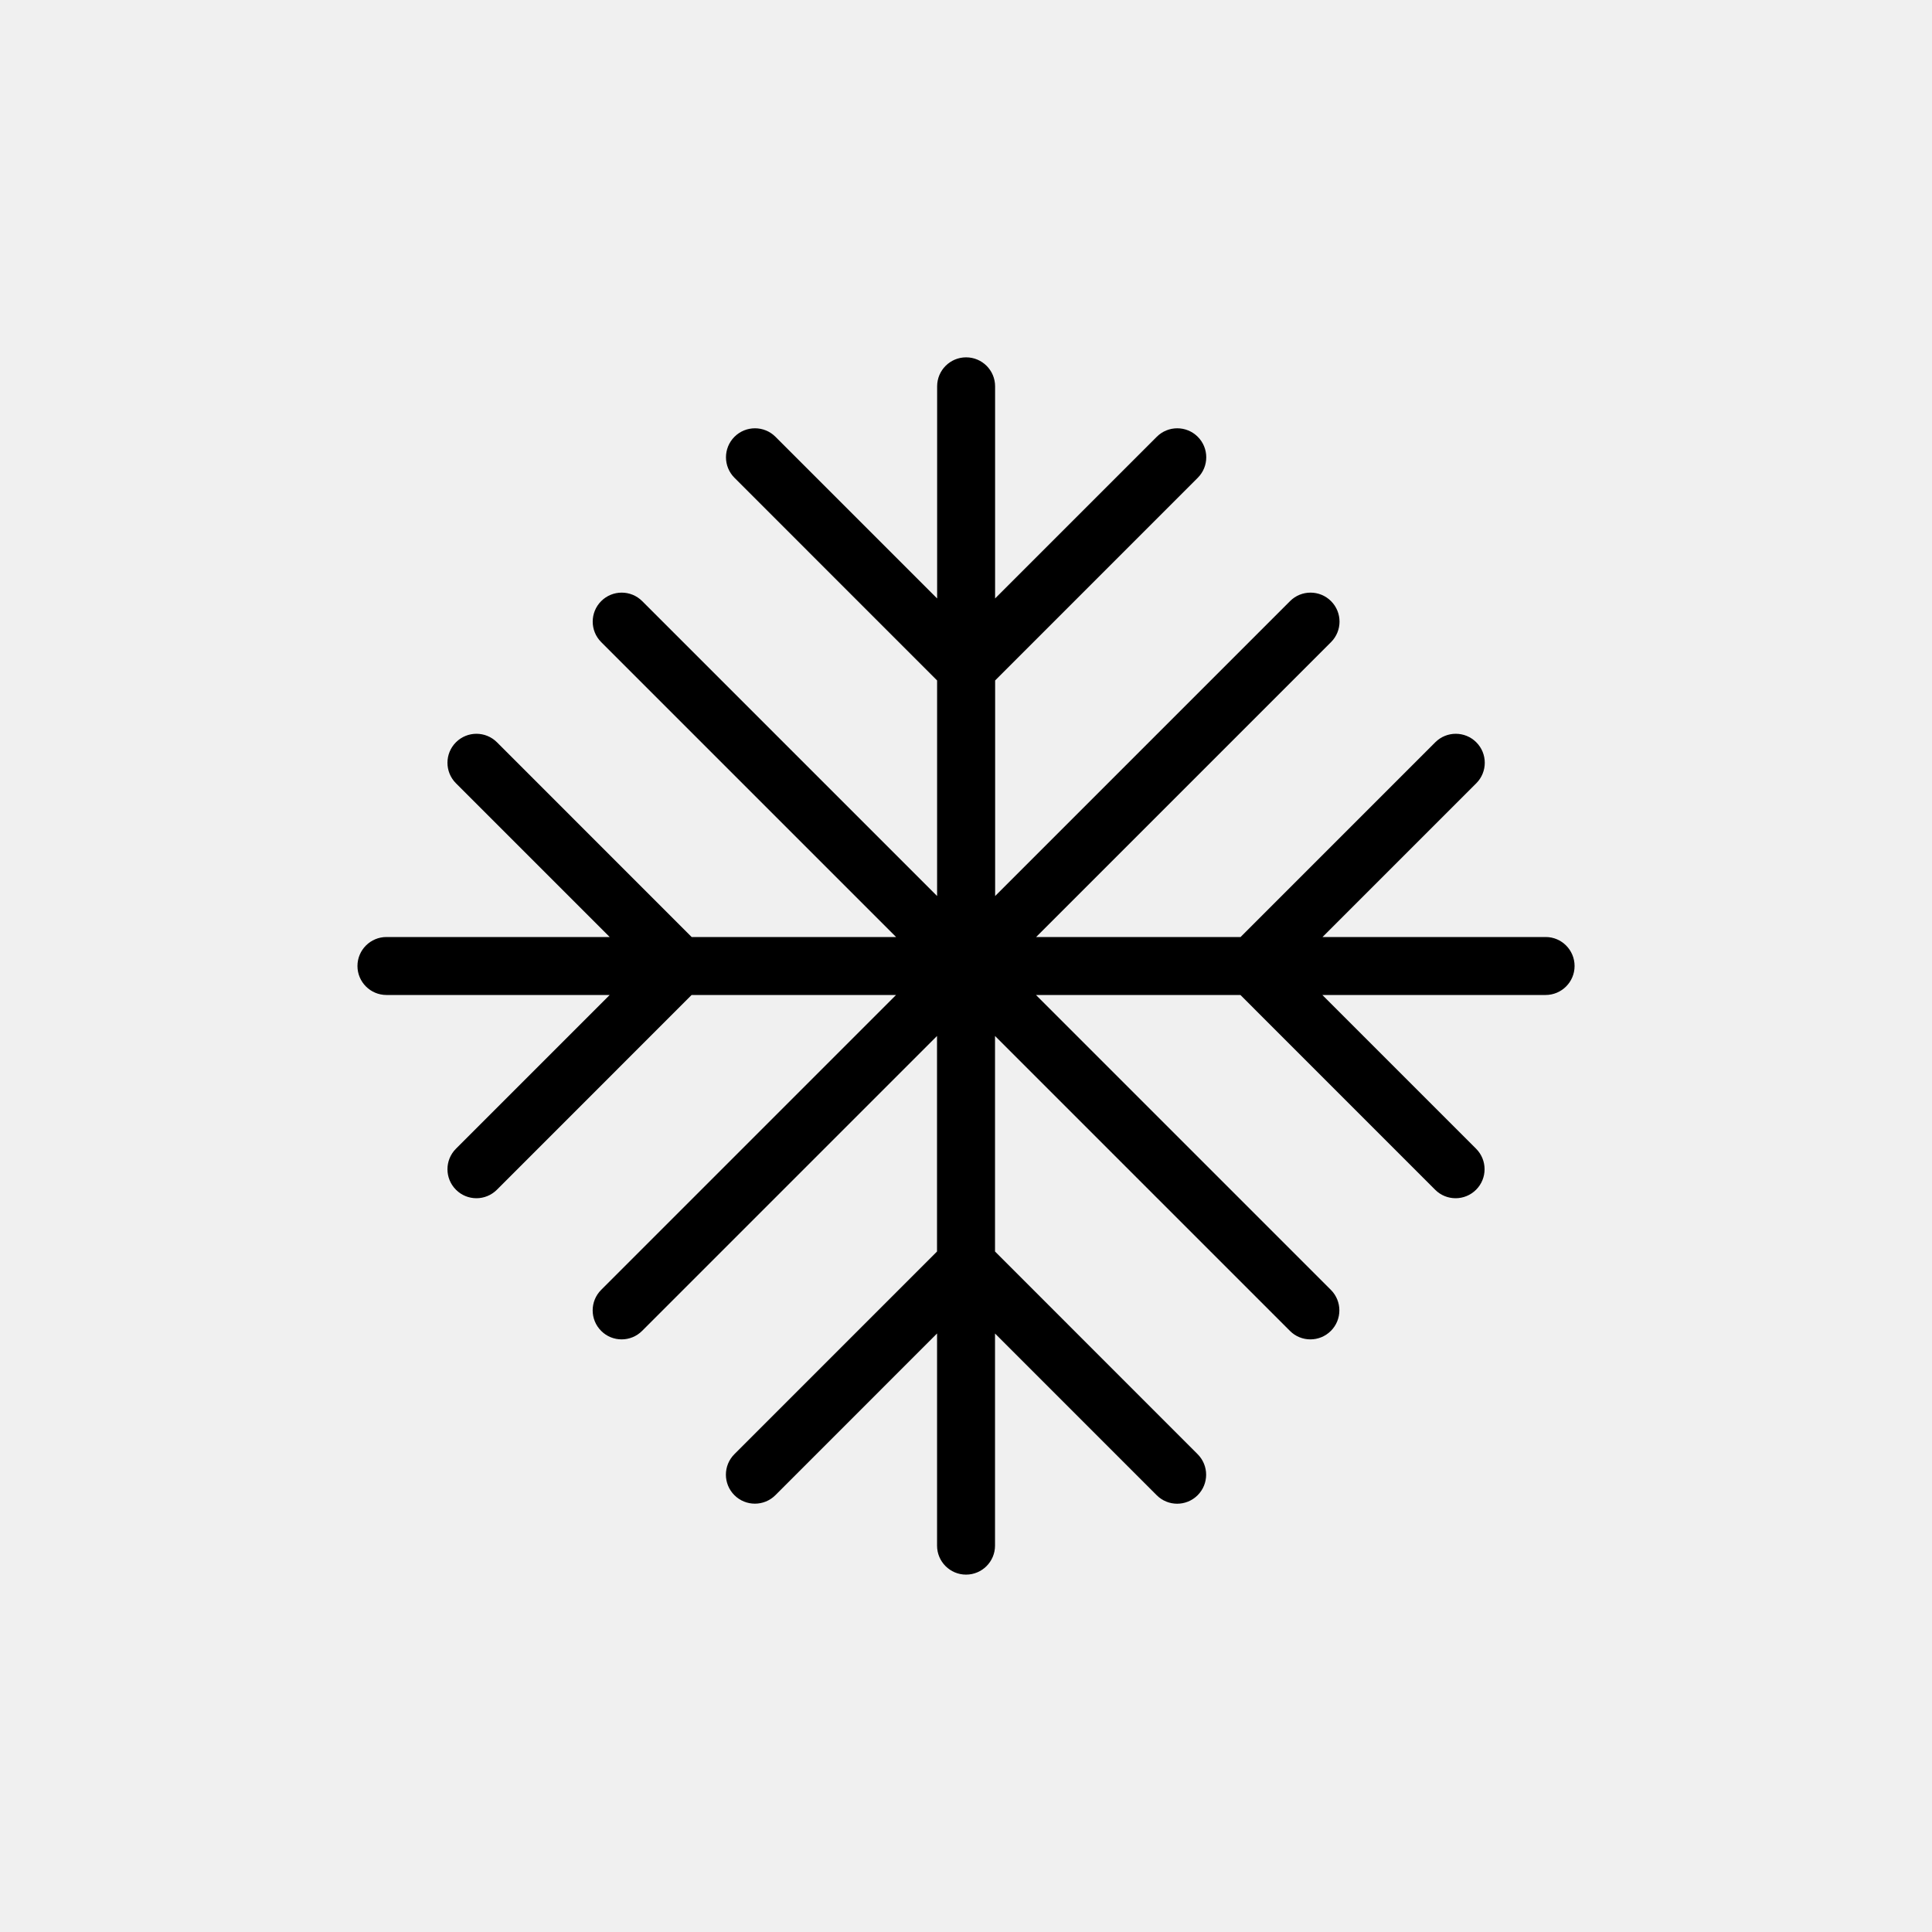
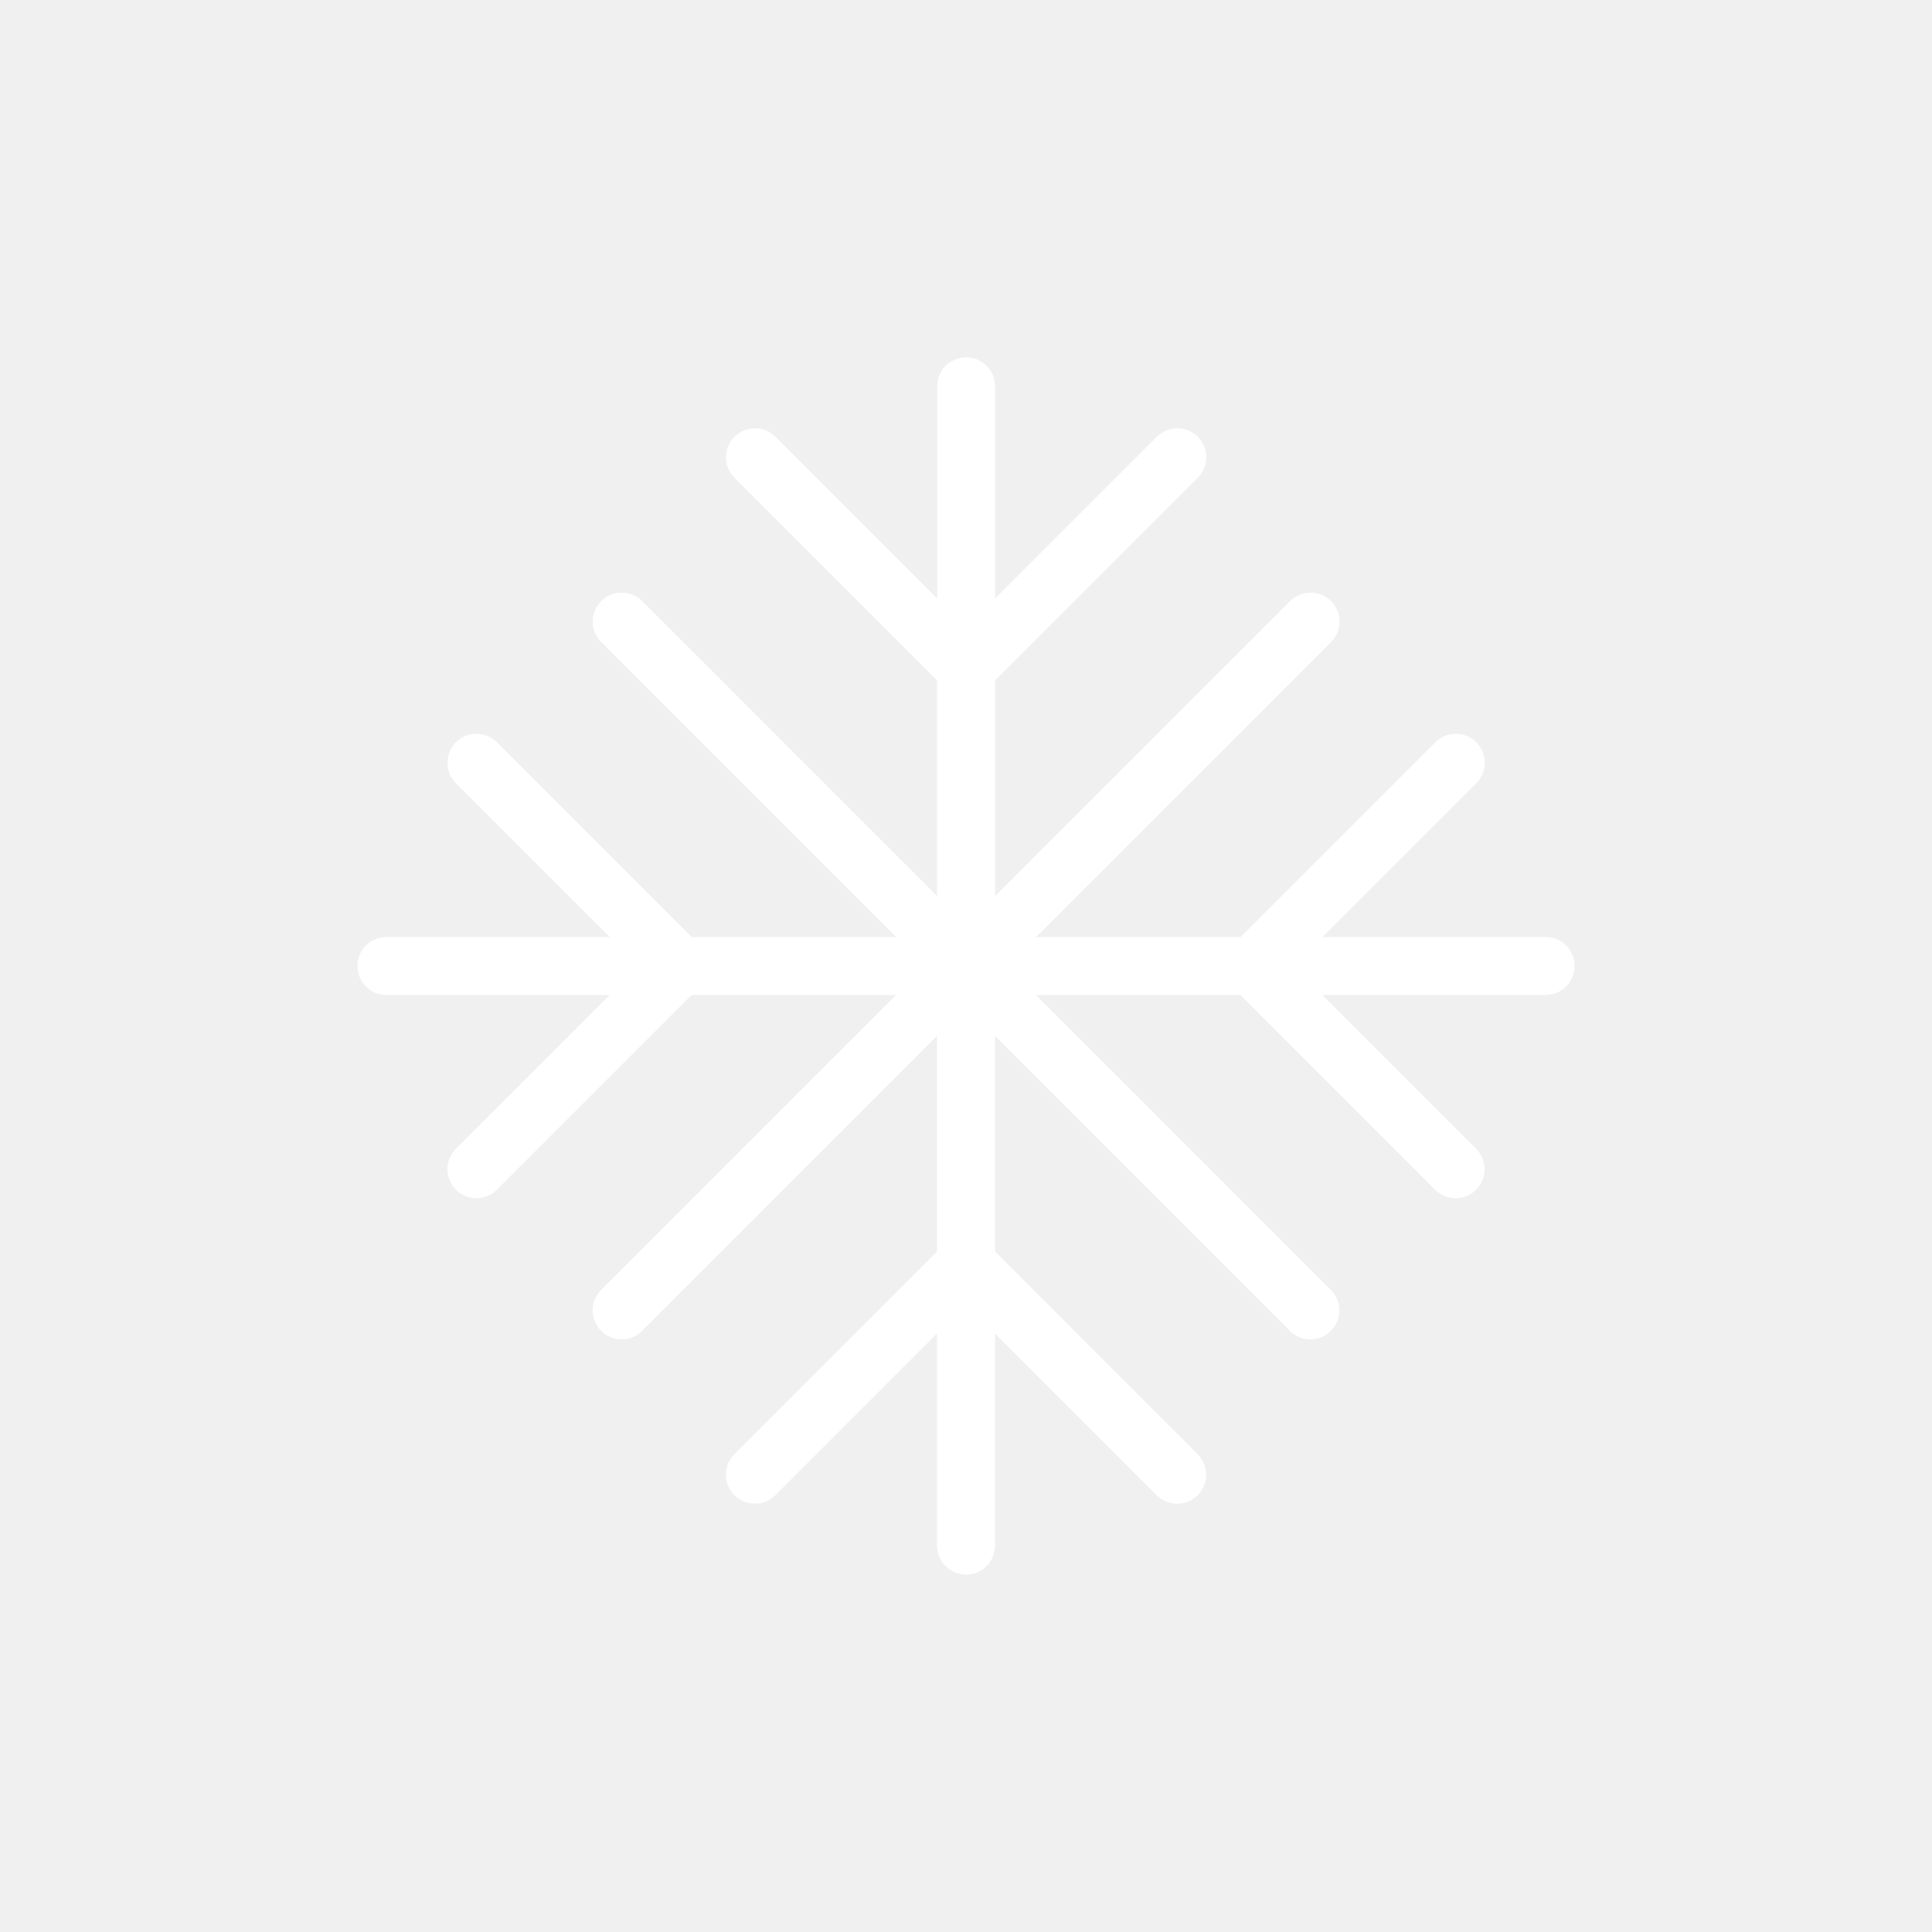
<svg xmlns="http://www.w3.org/2000/svg" version="1.1" id="Layer_1" x="0px" y="0px" width="50px" height="50px" viewBox="-245.5 -315.5 50 50" enable-background="new -245.5 -315.5 50 50" xml:space="preserve">
-   <path d="M-204.75-290.5c0,0.414-0.336,0.75-0.75,0.75h-5.778l3.979,3.979c0.293,0.293,0.293,0.768,0,1.061  c-0.146,0.146-0.338,0.22-0.53,0.22s-0.384-0.073-0.53-0.22l-5.039-5.04h-5.291l7.632,7.632c0.293,0.293,0.293,0.768,0,1.061  c-0.146,0.146-0.338,0.22-0.53,0.22s-0.384-0.073-0.53-0.22l-7.632-7.632v5.578l5.244,5.246c0.293,0.293,0.293,0.768,0,1.061  c-0.146,0.146-0.338,0.22-0.53,0.22s-0.384-0.073-0.53-0.22l-4.184-4.185v5.49c0,0.414-0.336,0.75-0.75,0.75s-0.75-0.336-0.75-0.75  v-5.491l-4.184,4.185c-0.293,0.293-0.768,0.293-1.061,0s-0.293-0.768,0-1.061l5.244-5.245v-5.578l-7.632,7.632  c-0.146,0.146-0.338,0.22-0.53,0.22s-0.384-0.073-0.53-0.22c-0.293-0.293-0.293-0.768,0-1.061l7.632-7.632h-5.291l-5.039,5.04  c-0.146,0.146-0.338,0.22-0.53,0.22s-0.384-0.073-0.53-0.22c-0.293-0.293-0.293-0.768,0-1.061l3.979-3.979h-5.778  c-0.414,0-0.75-0.336-0.75-0.75s0.336-0.75,0.75-0.75h5.778l-3.979-3.979c-0.293-0.293-0.293-0.768,0-1.061s0.768-0.293,1.061,0  l5.039,5.04h5.291l-7.632-7.632c-0.293-0.293-0.293-0.768,0-1.061s0.768-0.293,1.061,0l7.632,7.632v-5.579l-5.244-5.245  c-0.293-0.293-0.293-0.768,0-1.061s0.768-0.293,1.061,0l4.184,4.184v-5.49c0-0.414,0.336-0.75,0.75-0.75s0.75,0.336,0.75,0.75v5.49  l4.184-4.184c0.293-0.293,0.768-0.293,1.061,0s0.293,0.768,0,1.061l-5.244,5.245v5.579l7.632-7.632c0.293-0.293,0.768-0.293,1.061,0  s0.293,0.768,0,1.061l-7.632,7.632h5.291l5.039-5.04c0.293-0.293,0.768-0.293,1.061,0s0.293,0.768,0,1.061l-3.979,3.979h5.778  C-205.086-291.25-204.75-290.914-204.75-290.5z" />
+   <path style="fill:white" d="M-204.75-290.5c0,0.414-0.336,0.75-0.75,0.75h-5.778l3.979,3.979c0.293,0.293,0.293,0.768,0,1.061  c-0.146,0.146-0.338,0.22-0.53,0.22s-0.384-0.073-0.53-0.22l-5.039-5.04h-5.291l7.632,7.632c0.293,0.293,0.293,0.768,0,1.061  c-0.146,0.146-0.338,0.22-0.53,0.22s-0.384-0.073-0.53-0.22l-7.632-7.632v5.578l5.244,5.246c0.293,0.293,0.293,0.768,0,1.061  c-0.146,0.146-0.338,0.22-0.53,0.22s-0.384-0.073-0.53-0.22l-4.184-4.185v5.49c0,0.414-0.336,0.75-0.75,0.75s-0.75-0.336-0.75-0.75  v-5.491l-4.184,4.185c-0.293,0.293-0.768,0.293-1.061,0s-0.293-0.768,0-1.061l5.244-5.245v-5.578l-7.632,7.632  c-0.146,0.146-0.338,0.22-0.53,0.22s-0.384-0.073-0.53-0.22c-0.293-0.293-0.293-0.768,0-1.061l7.632-7.632h-5.291l-5.039,5.04  c-0.146,0.146-0.338,0.22-0.53,0.22s-0.384-0.073-0.53-0.22c-0.293-0.293-0.293-0.768,0-1.061l3.979-3.979h-5.778  c-0.414,0-0.75-0.336-0.75-0.75s0.336-0.75,0.75-0.75h5.778l-3.979-3.979c-0.293-0.293-0.293-0.768,0-1.061s0.768-0.293,1.061,0  l5.039,5.04h5.291l-7.632-7.632c-0.293-0.293-0.293-0.768,0-1.061s0.768-0.293,1.061,0l7.632,7.632v-5.579l-5.244-5.245  c-0.293-0.293-0.293-0.768,0-1.061s0.768-0.293,1.061,0l4.184,4.184v-5.49c0-0.414,0.336-0.75,0.75-0.75s0.75,0.336,0.75,0.75v5.49  l4.184-4.184c0.293-0.293,0.768-0.293,1.061,0s0.293,0.768,0,1.061l-5.244,5.245v5.579l7.632-7.632c0.293-0.293,0.768-0.293,1.061,0  s0.293,0.768,0,1.061l-7.632,7.632h5.291l5.039-5.04c0.293-0.293,0.768-0.293,1.061,0s0.293,0.768,0,1.061l-3.979,3.979h5.778  C-205.086-291.25-204.75-290.914-204.75-290.5z" />
</svg>
